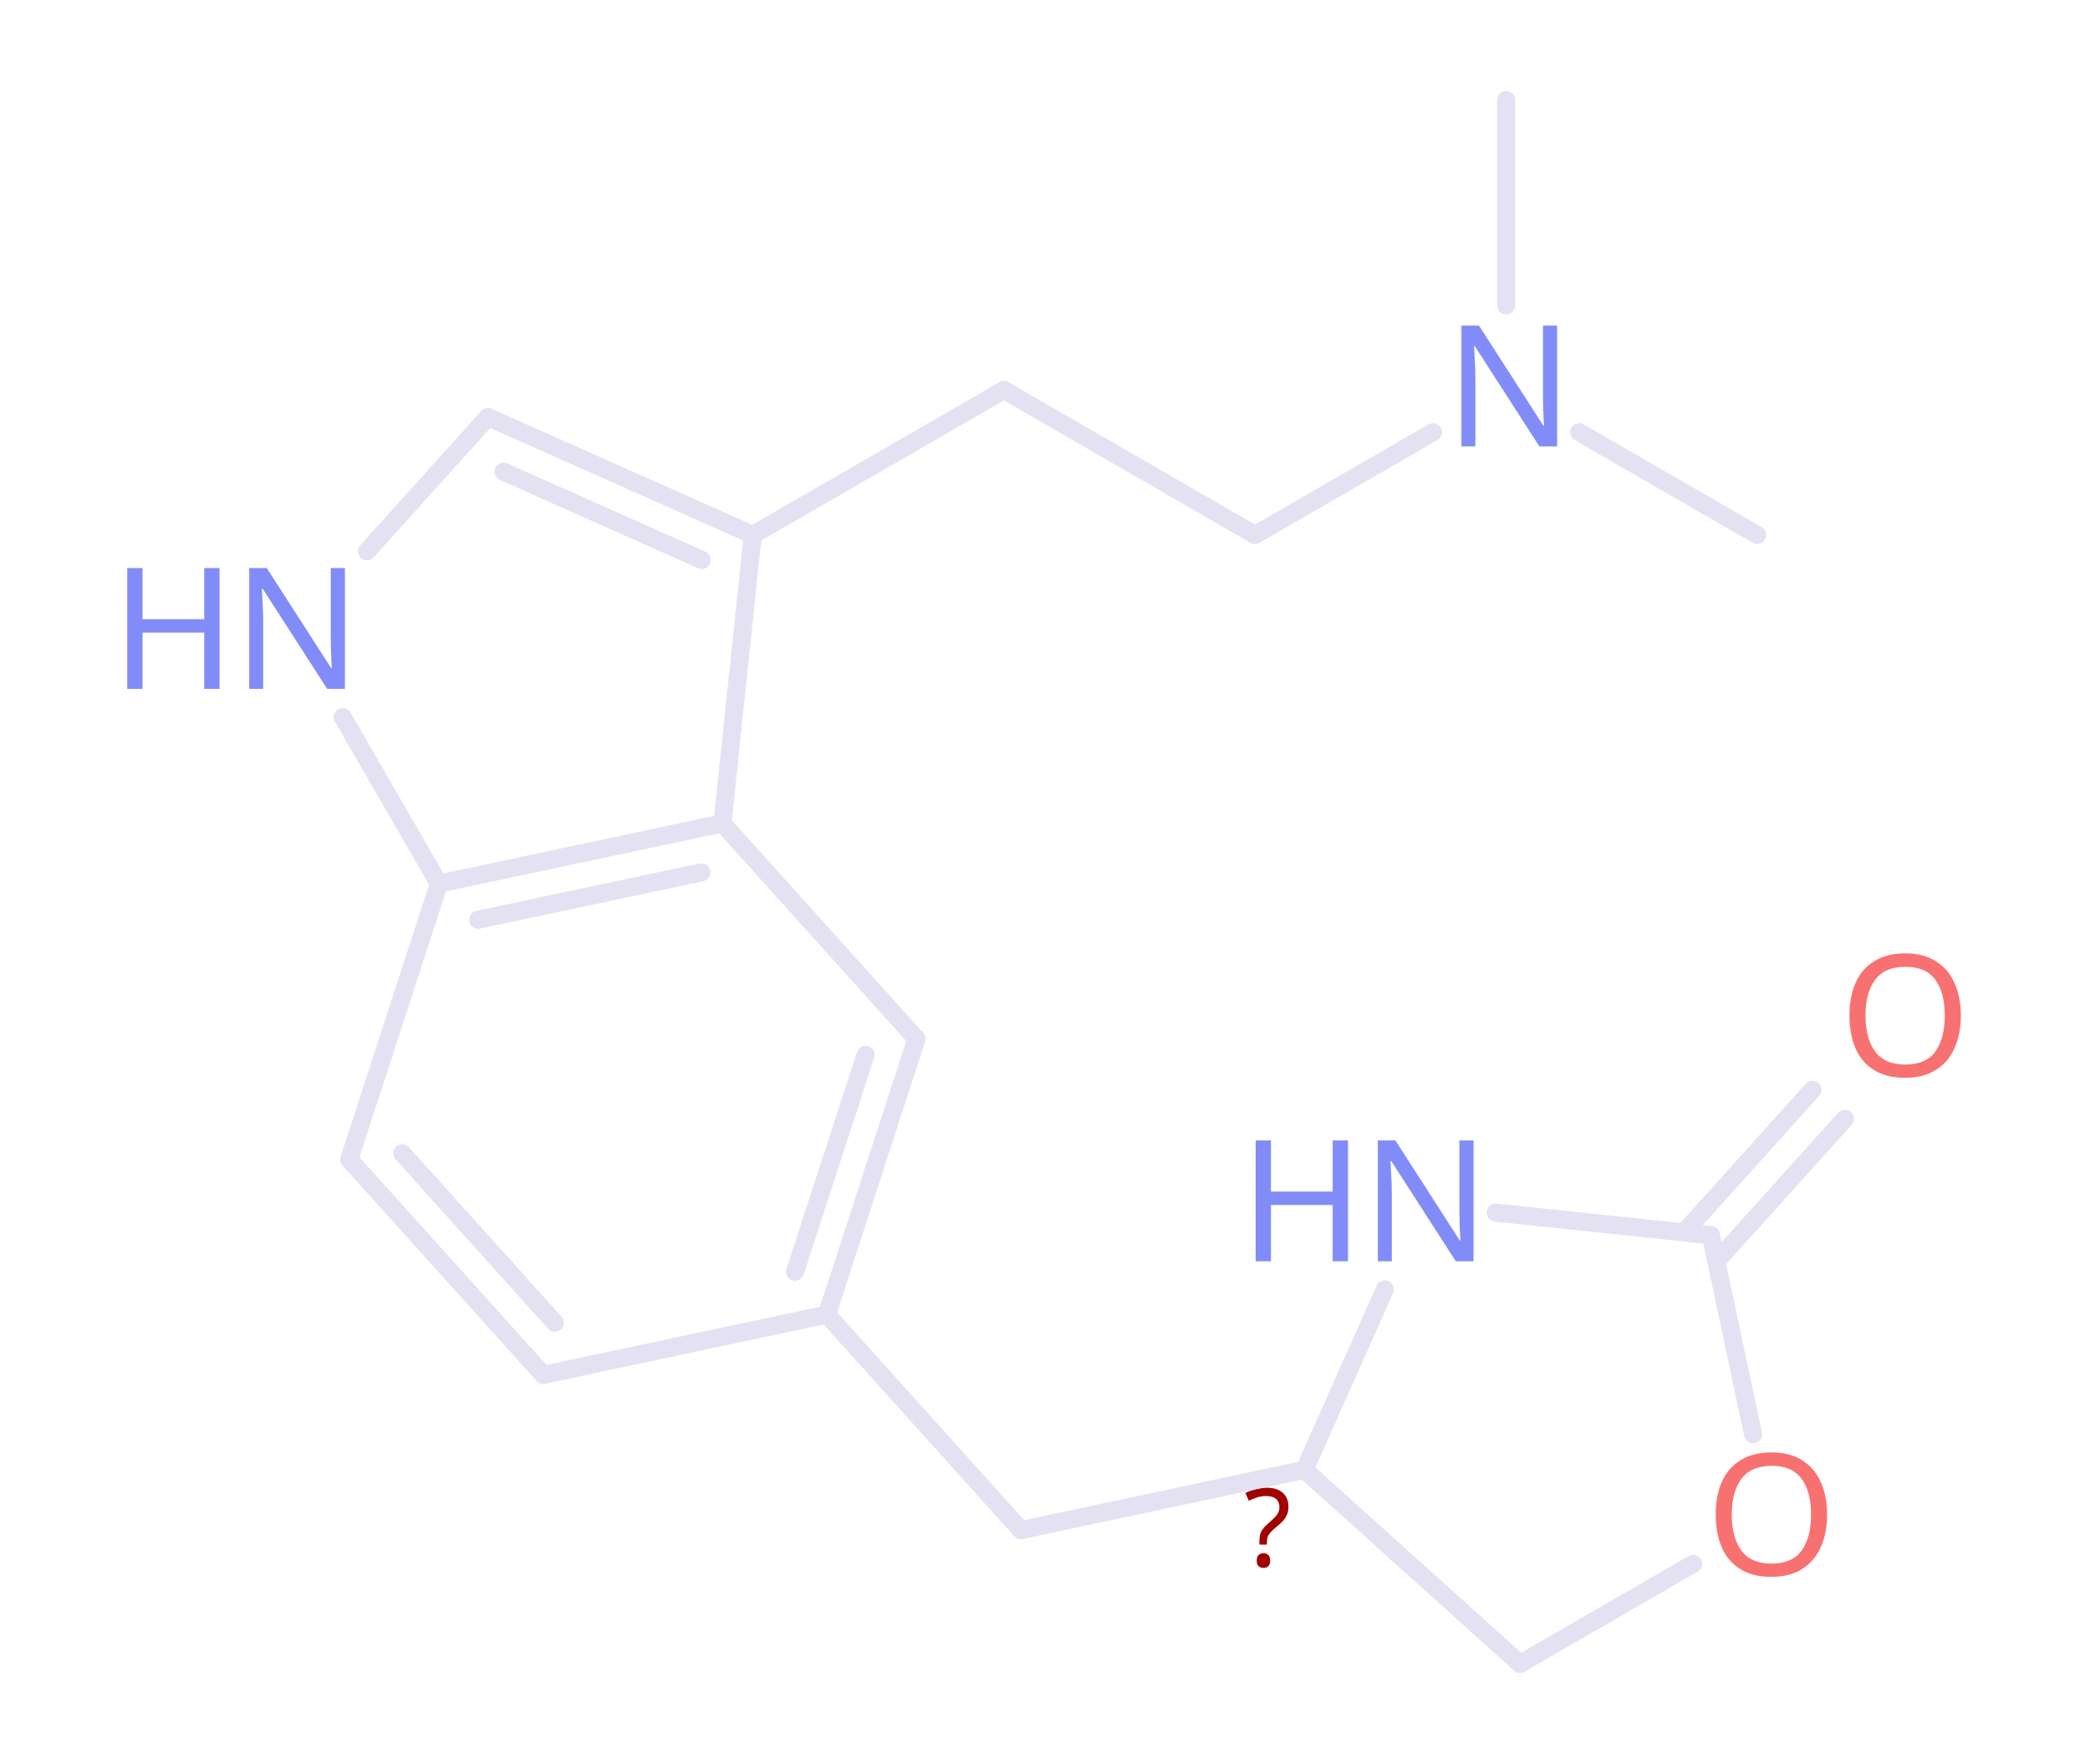
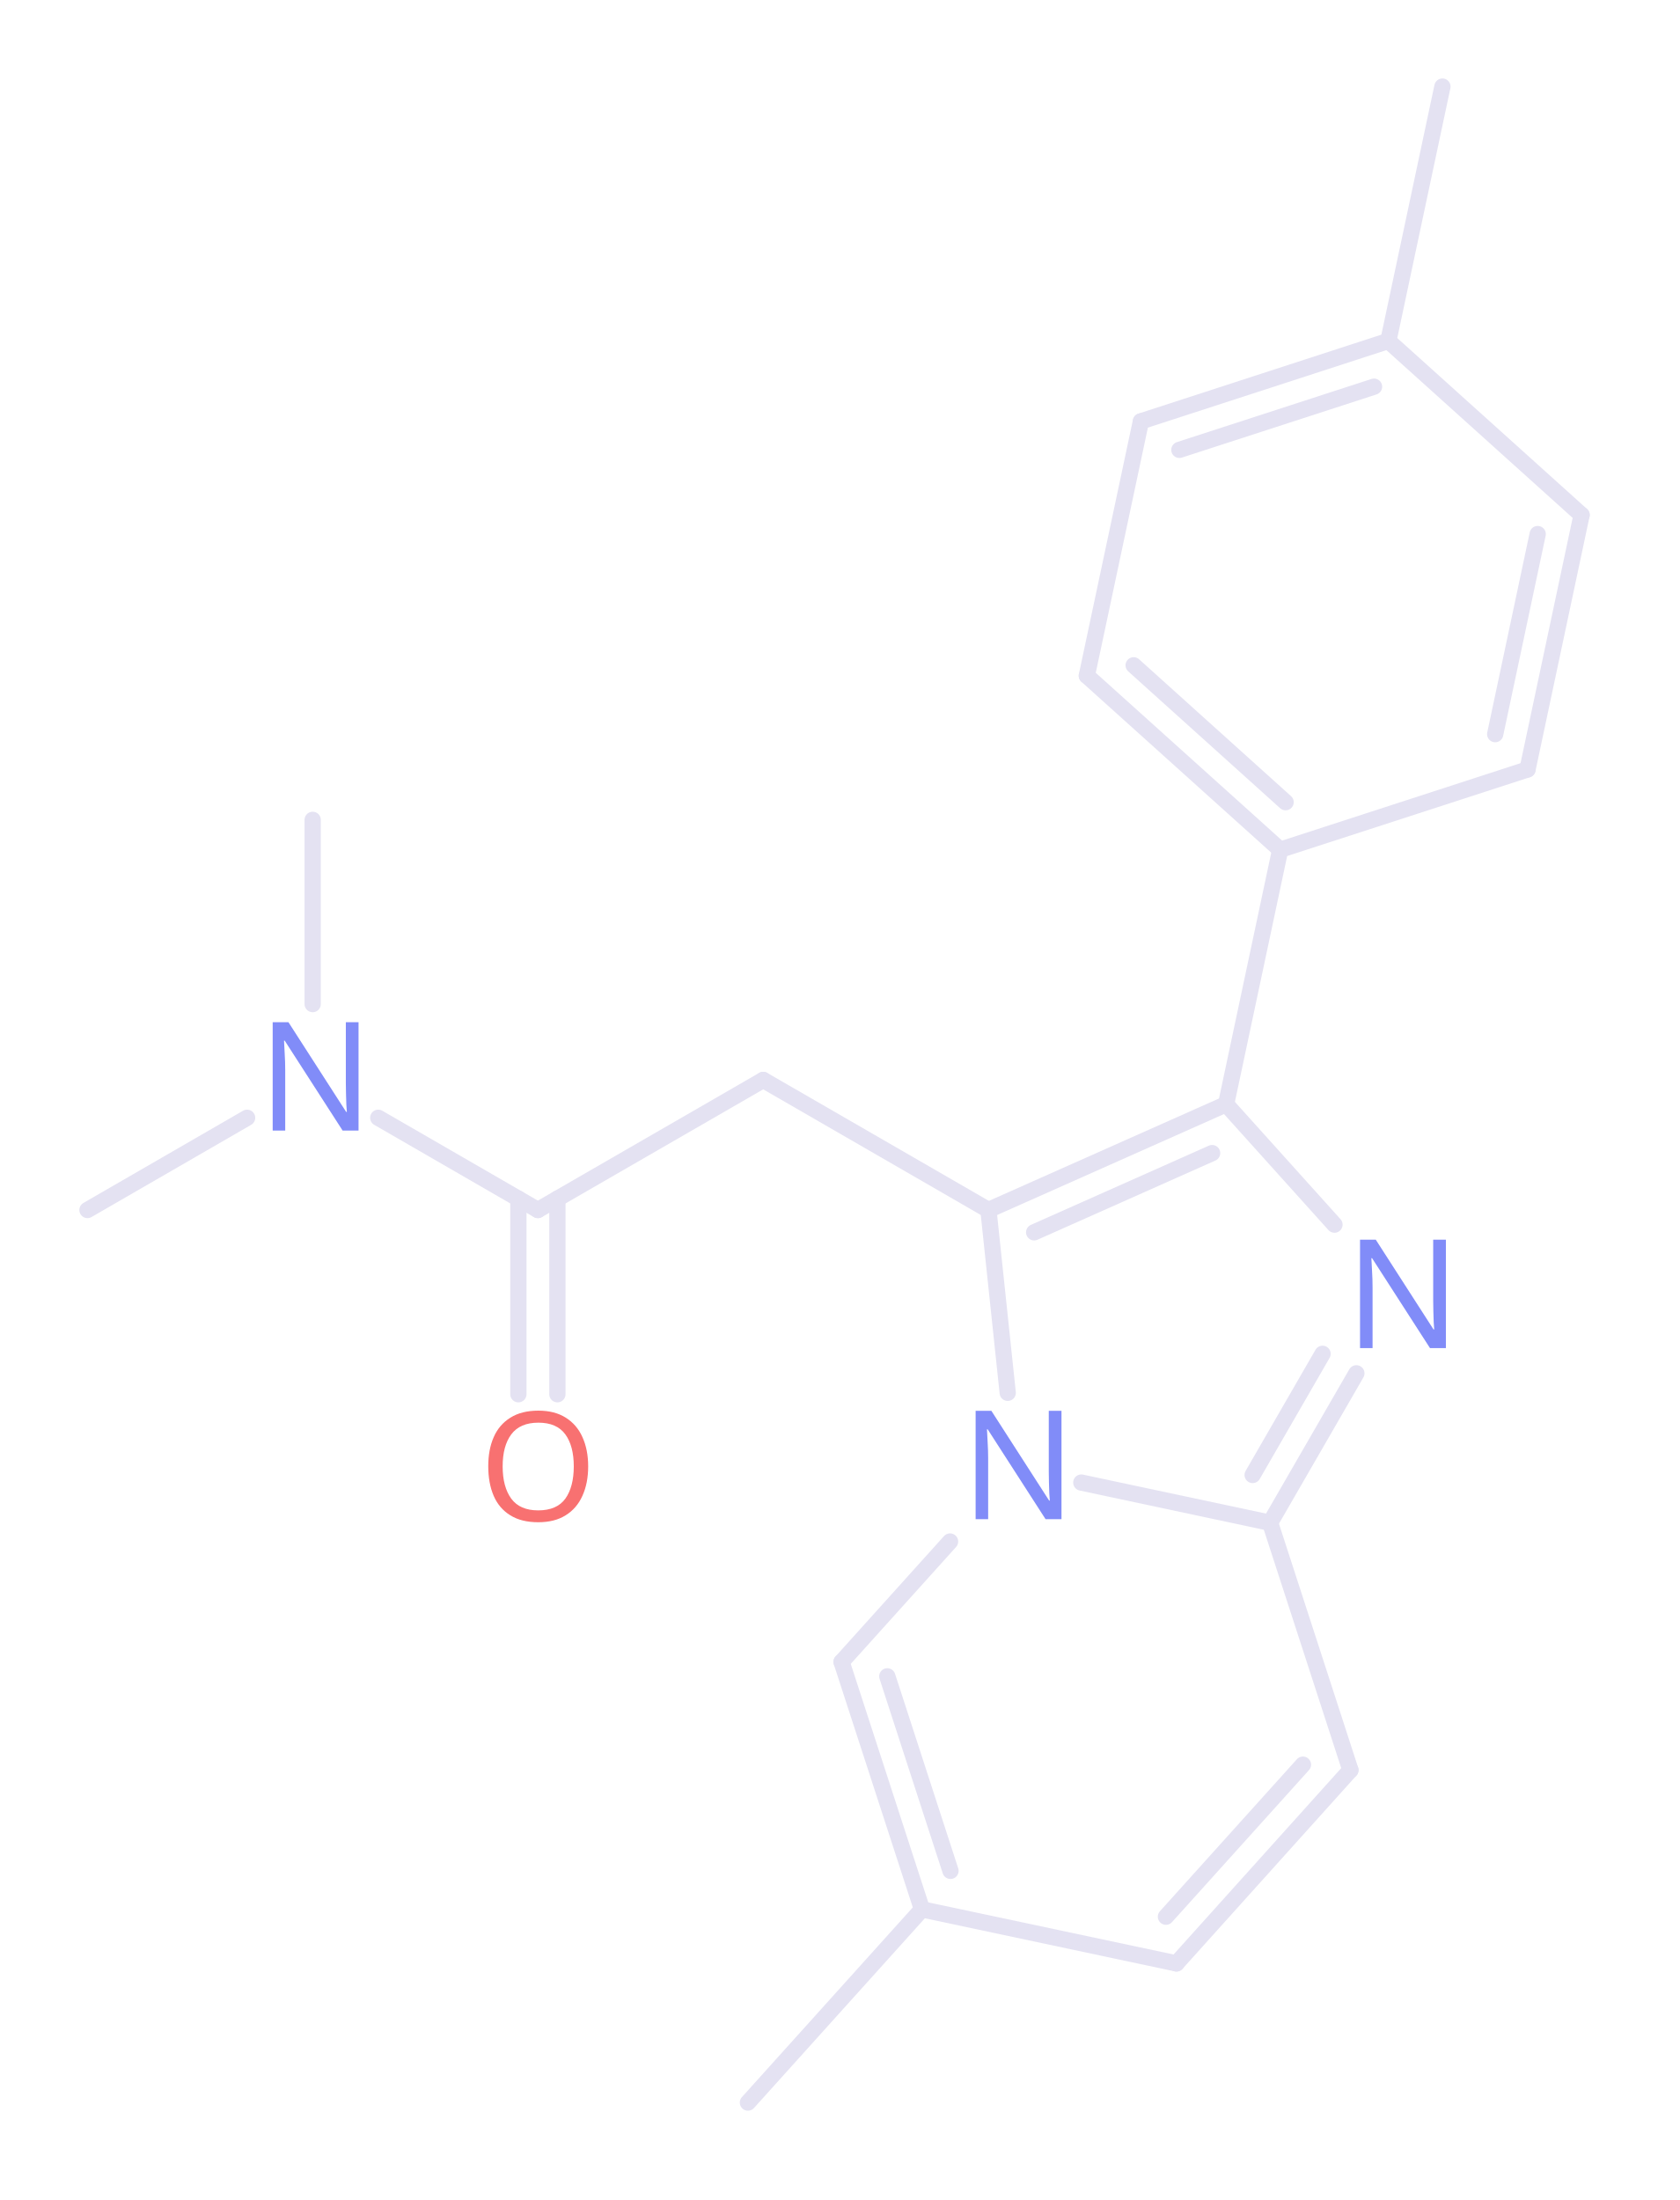
- <svg xmlns="http://www.w3.org/2000/svg" id="mol23" version="1.1" width="173px" height="146px" viewBox="59 77 173 146">
+ <svg xmlns="http://www.w3.org/2000/svg" id="mol23" version="1.1" width="155px" height="203px" viewBox="73 49 155 203">
  <style> #mol23 text {font-family: sans-serif;} #mol23 { pointer-events:none; } #mol23 .event  { pointer-events:all; } #mol23 line { stroke-linecap:round; } #mol23 polygon { stroke-linejoin:round; } </style>
-   <text x="99.13" y="236.87" stroke="none" font-size="12" fill="rgb(160,0,0)">unknown chirality</text>
-   <text x="178.61" y="113.95" stroke="none" font-size="14" fill="rgb(129,140,248)">N</text>
-   <text x="78.27" y="134.02" stroke="none" font-size="14" fill="rgb(129,140,248)">N</text>
-   <text x="68.17" y="134.02" stroke="none" font-size="14" fill="rgb(129,140,248)">H</text>
-   <text x="161.98" y="206.66" stroke="none" font-size="9" fill="rgb(160,0,0)">?</text>
-   <text x="200.16" y="207.38" stroke="none" font-size="14" fill="rgb(248,113,113)">O</text>
-   <text x="211.23" y="166.07" stroke="none" font-size="14" fill="rgb(248,113,113)">O</text>
-   <text x="171.69" y="181.4" stroke="none" font-size="14" fill="rgb(129,140,248)">N</text>
-   <text x="161.58" y="181.4" stroke="none" font-size="14" fill="rgb(129,140,248)">H</text>
-   <line x1="121.31" y1="121.28" x2="99.39" y2="111.52" stroke="rgb(228,226,242)" stroke-width="1.5" />
-   <line x1="117.09" y1="123.35" x2="100.68" y2="116.04" stroke="rgb(228,226,242)" stroke-width="1.5" />
-   <line x1="95.33" y1="150.14" x2="118.8" y2="145.15" stroke="rgb(228,226,242)" stroke-width="1.5" />
-   <line x1="98.58" y1="153.13" x2="117.05" y2="149.21" stroke="rgb(228,226,242)" stroke-width="1.5" />
-   <line x1="134.86" y1="162.99" x2="127.45" y2="185.81" stroke="rgb(228,226,242)" stroke-width="1.5" />
-   <line x1="130.65" y1="164.31" x2="124.81" y2="182.26" stroke="rgb(228,226,242)" stroke-width="1.5" />
-   <line x1="103.97" y1="190.8" x2="87.91" y2="172.97" stroke="rgb(228,226,242)" stroke-width="1.5" />
-   <line x1="104.93" y1="186.49" x2="92.3" y2="172.46" stroke="rgb(228,226,242)" stroke-width="1.5" />
-   <line x1="201.07" y1="181.42" x2="211.71" y2="169.61" stroke="rgb(228,226,242)" stroke-width="1.5" />
-   <line x1="198.4" y1="179.01" x2="209.03" y2="167.2" stroke="rgb(228,226,242)" stroke-width="1.5" />
-   <line x1="204.45" y1="121.28" x2="189.72" y2="112.78" stroke="rgb(228,226,242)" stroke-width="1.5" />
-   <line x1="183.67" y1="102.28" x2="183.67" y2="85.28" stroke="rgb(228,226,242)" stroke-width="1.5" />
-   <line x1="177.61" y1="112.78" x2="162.88" y2="121.28" stroke="rgb(228,226,242)" stroke-width="1.5" />
-   <line x1="162.88" y1="121.28" x2="142.1" y2="109.28" stroke="rgb(228,226,242)" stroke-width="1.5" />
-   <line x1="142.1" y1="109.28" x2="121.31" y2="121.28" stroke="rgb(228,226,242)" stroke-width="1.5" />
-   <line x1="99.39" y1="111.52" x2="89.38" y2="122.63" stroke="rgb(228,226,242)" stroke-width="1.5" />
-   <line x1="87.37" y1="136.36" x2="95.33" y2="150.14" stroke="rgb(228,226,242)" stroke-width="1.5" />
-   <line x1="121.31" y1="121.28" x2="118.8" y2="145.15" stroke="rgb(228,226,242)" stroke-width="1.5" />
-   <line x1="118.8" y1="145.15" x2="134.86" y2="162.99" stroke="rgb(228,226,242)" stroke-width="1.5" />
-   <line x1="127.45" y1="185.81" x2="103.97" y2="190.8" stroke="rgb(228,226,242)" stroke-width="1.5" />
-   <line x1="95.33" y1="150.14" x2="87.91" y2="172.97" stroke="rgb(228,226,242)" stroke-width="1.5" />
-   <line x1="127.45" y1="185.81" x2="143.51" y2="203.65" stroke="rgb(228,226,242)" stroke-width="1.5" />
-   <line x1="143.51" y1="203.65" x2="166.98" y2="198.66" stroke="rgb(228,226,242)" stroke-width="1.5" />
-   <line x1="166.98" y1="198.66" x2="184.82" y2="214.72" stroke="rgb(228,226,242)" stroke-width="1.5" />
-   <line x1="184.82" y1="214.72" x2="199.16" y2="206.44" stroke="rgb(228,226,242)" stroke-width="1.5" />
-   <line x1="204.11" y1="195.72" x2="200.61" y2="179.24" stroke="rgb(228,226,242)" stroke-width="1.5" />
-   <line x1="200.61" y1="179.24" x2="182.8" y2="177.37" stroke="rgb(228,226,242)" stroke-width="1.5" />
-   <line x1="166.98" y1="198.66" x2="173.63" y2="183.73" stroke="rgb(228,226,242)" stroke-width="1.5" />
-   <line id="mol23:Bond:5" class="event" x1="121.31" y1="121.28" x2="99.39" y2="111.52" stroke-width="1.5" opacity="0" />
-   <line id="mol23:Bond:8" class="event" x1="95.33" y1="150.14" x2="118.8" y2="145.15" stroke-width="1.5" opacity="0" />
-   <line id="mol23:Bond:11" class="event" x1="134.86" y1="162.99" x2="127.45" y2="185.81" stroke-width="1.5" opacity="0" />
-   <line id="mol23:Bond:13" class="event" x1="103.97" y1="190.8" x2="87.91" y2="172.97" stroke-width="1.5" opacity="0" />
-   <line id="mol23:Bond:20" class="event" x1="200.61" y1="179.24" x2="216.67" y2="161.41" stroke-width="1.5" opacity="0" />
-   <line id="mol23:Bond:0" class="event" x1="204.45" y1="121.28" x2="183.67" y2="109.28" stroke-width="1.5" opacity="0" />
-   <line id="mol23:Bond:1" class="event" x1="183.67" y1="109.28" x2="183.67" y2="85.28" stroke-width="1.5" opacity="0" />
-   <line id="mol23:Bond:2" class="event" x1="183.67" y1="109.28" x2="162.88" y2="121.28" stroke-width="1.5" opacity="0" />
-   <line id="mol23:Bond:3" class="event" x1="162.88" y1="121.28" x2="142.1" y2="109.28" stroke-width="1.5" opacity="0" />
-   <line id="mol23:Bond:4" class="event" x1="142.1" y1="109.28" x2="121.31" y2="121.28" stroke-width="1.5" opacity="0" />
-   <line id="mol23:Bond:6" class="event" x1="99.39" y1="111.52" x2="83.33" y2="129.36" stroke-width="1.5" opacity="0" />
-   <line id="mol23:Bond:7" class="event" x1="83.33" y1="129.36" x2="95.33" y2="150.14" stroke-width="1.5" opacity="0" />
-   <line id="mol23:Bond:9" class="event" x1="121.31" y1="121.28" x2="118.8" y2="145.15" stroke-width="1.5" opacity="0" />
-   <line id="mol23:Bond:10" class="event" x1="118.8" y1="145.15" x2="134.86" y2="162.99" stroke-width="1.5" opacity="0" />
-   <line id="mol23:Bond:12" class="event" x1="127.45" y1="185.81" x2="103.97" y2="190.8" stroke-width="1.5" opacity="0" />
-   <line id="mol23:Bond:14" class="event" x1="95.33" y1="150.14" x2="87.91" y2="172.97" stroke-width="1.5" opacity="0" />
-   <line id="mol23:Bond:15" class="event" x1="127.45" y1="185.81" x2="143.51" y2="203.65" stroke-width="1.5" opacity="0" />
-   <line id="mol23:Bond:16" class="event" x1="143.51" y1="203.65" x2="166.98" y2="198.66" stroke-width="1.5" opacity="0" />
-   <line id="mol23:Bond:17" class="event" x1="166.98" y1="198.66" x2="184.82" y2="214.72" stroke-width="1.5" opacity="0" />
-   <line id="mol23:Bond:18" class="event" x1="184.82" y1="214.72" x2="205.6" y2="202.72" stroke-width="1.5" opacity="0" />
-   <line id="mol23:Bond:19" class="event" x1="205.6" y1="202.72" x2="200.61" y2="179.24" stroke-width="1.5" opacity="0" />
-   <line id="mol23:Bond:21" class="event" x1="200.61" y1="179.24" x2="176.74" y2="176.73" stroke-width="1.5" opacity="0" />
-   <line id="mol23:Bond:22" class="event" x1="166.98" y1="198.66" x2="176.74" y2="176.73" stroke-width="1.5" opacity="0" />
-   <circle id="mol23:Atom:0" class="event" cx="204.45" cy="121.28" r="8" opacity="0" />
-   <circle id="mol23:Atom:1" class="event" cx="183.67" cy="109.28" r="8" opacity="0" />
-   <circle id="mol23:Atom:2" class="event" cx="183.67" cy="85.28" r="8" opacity="0" />
-   <circle id="mol23:Atom:3" class="event" cx="162.88" cy="121.28" r="8" opacity="0" />
-   <circle id="mol23:Atom:4" class="event" cx="142.1" cy="109.28" r="8" opacity="0" />
-   <circle id="mol23:Atom:5" class="event" cx="121.31" cy="121.28" r="8" opacity="0" />
-   <circle id="mol23:Atom:6" class="event" cx="99.39" cy="111.52" r="8" opacity="0" />
-   <circle id="mol23:Atom:7" class="event" cx="83.33" cy="129.36" r="8" opacity="0" />
-   <circle id="mol23:Atom:8" class="event" cx="95.33" cy="150.14" r="8" opacity="0" />
-   <circle id="mol23:Atom:9" class="event" cx="118.8" cy="145.15" r="8" opacity="0" />
-   <circle id="mol23:Atom:10" class="event" cx="134.86" cy="162.99" r="8" opacity="0" />
-   <circle id="mol23:Atom:11" class="event" cx="127.45" cy="185.81" r="8" opacity="0" />
-   <circle id="mol23:Atom:12" class="event" cx="103.97" cy="190.8" r="8" opacity="0" />
-   <circle id="mol23:Atom:13" class="event" cx="87.91" cy="172.97" r="8" opacity="0" />
-   <circle id="mol23:Atom:14" class="event" cx="143.51" cy="203.65" r="8" opacity="0" />
-   <circle id="mol23:Atom:15" class="event" cx="166.98" cy="198.66" r="8" opacity="0" />
-   <circle id="mol23:Atom:16" class="event" cx="184.82" cy="214.72" r="8" opacity="0" />
-   <circle id="mol23:Atom:17" class="event" cx="205.6" cy="202.72" r="8" opacity="0" />
-   <circle id="mol23:Atom:18" class="event" cx="200.61" cy="179.24" r="8" opacity="0" />
-   <circle id="mol23:Atom:19" class="event" cx="216.67" cy="161.41" r="8" opacity="0" />
-   <circle id="mol23:Atom:20" class="event" cx="176.74" cy="176.73" r="8" opacity="0" />
+   <text x="161.66" y="189.18" stroke="none" font-size="14" fill="rgb(129,140,248)">N</text>
+   <text x="197.13" y="173.39" stroke="none" font-size="14" fill="rgb(129,140,248)">N</text>
+   <text x="117.19" y="189.32" stroke="none" font-size="14" fill="rgb(248,113,113)">O</text>
+   <text x="96.8" y="153.32" stroke="none" font-size="14" fill="rgb(129,140,248)">N</text>
+   <line x1="201.1" y1="80.46" x2="178.27" y2="87.88" stroke="rgb(228,226,242)" stroke-width="1.5" />
+   <line x1="199.78" y1="84.68" x2="181.82" y2="90.51" stroke="rgb(228,226,242)" stroke-width="1.5" />
+   <line x1="173.28" y1="111.35" x2="191.12" y2="127.41" stroke="rgb(228,226,242)" stroke-width="1.5" />
+   <line x1="177.6" y1="110.39" x2="191.62" y2="123.02" stroke="rgb(228,226,242)" stroke-width="1.5" />
+   <line x1="213.94" y1="120" x2="218.93" y2="96.52" stroke="rgb(228,226,242)" stroke-width="1.5" />
+   <line x1="210.96" y1="116.74" x2="214.88" y2="98.28" stroke="rgb(228,226,242)" stroke-width="1.5" />
+   <line x1="186.13" y1="150.89" x2="164.2" y2="160.65" stroke="rgb(228,226,242)" stroke-width="1.5" />
+   <line x1="184.84" y1="155.4" x2="168.42" y2="162.71" stroke="rgb(228,226,242)" stroke-width="1.5" />
+   <line x1="150.65" y1="202.35" x2="158.07" y2="225.18" stroke="rgb(228,226,242)" stroke-width="1.5" />
+   <line x1="154.87" y1="203.68" x2="160.7" y2="221.63" stroke="rgb(228,226,242)" stroke-width="1.5" />
+   <line x1="181.55" y1="230.17" x2="197.6" y2="212.33" stroke="rgb(228,226,242)" stroke-width="1.5" />
+   <line x1="180.58" y1="225.86" x2="193.22" y2="211.83" stroke="rgb(228,226,242)" stroke-width="1.5" />
+   <line x1="190.19" y1="189.51" x2="198.15" y2="175.72" stroke="rgb(228,226,242)" stroke-width="1.5" />
+   <line x1="188.58" y1="185.1" x2="195.03" y2="173.92" stroke="rgb(228,226,242)" stroke-width="1.5" />
+   <line x1="120.83" y1="159.61" x2="120.83" y2="177.65" stroke="rgb(228,226,242)" stroke-width="1.5" />
+   <line x1="124.43" y1="159.61" x2="124.43" y2="177.65" stroke="rgb(228,226,242)" stroke-width="1.5" />
+   <line x1="206.09" y1="56.99" x2="201.1" y2="80.46" stroke="rgb(228,226,242)" stroke-width="1.5" />
+   <line x1="178.27" y1="87.88" x2="173.28" y2="111.35" stroke="rgb(228,226,242)" stroke-width="1.5" />
+   <line x1="191.12" y1="127.41" x2="213.94" y2="120" stroke="rgb(228,226,242)" stroke-width="1.5" />
+   <line x1="201.1" y1="80.46" x2="218.93" y2="96.52" stroke="rgb(228,226,242)" stroke-width="1.5" />
+   <line x1="191.12" y1="127.41" x2="186.13" y2="150.89" stroke="rgb(228,226,242)" stroke-width="1.5" />
+   <line x1="164.2" y1="160.65" x2="165.98" y2="177.52" stroke="rgb(228,226,242)" stroke-width="1.5" />
+   <line x1="160.66" y1="191.24" x2="150.65" y2="202.35" stroke="rgb(228,226,242)" stroke-width="1.5" />
+   <line x1="158.07" y1="225.18" x2="181.55" y2="230.17" stroke="rgb(228,226,242)" stroke-width="1.5" />
+   <line x1="197.6" y1="212.33" x2="190.19" y2="189.51" stroke="rgb(228,226,242)" stroke-width="1.5" />
+   <line x1="172.77" y1="185.8" x2="190.19" y2="189.51" stroke="rgb(228,226,242)" stroke-width="1.5" />
+   <line x1="186.13" y1="150.89" x2="196.13" y2="162" stroke="rgb(228,226,242)" stroke-width="1.5" />
+   <line x1="158.07" y1="225.18" x2="142.01" y2="243.01" stroke="rgb(228,226,242)" stroke-width="1.5" />
+   <line x1="164.2" y1="160.65" x2="143.42" y2="148.65" stroke="rgb(228,226,242)" stroke-width="1.5" />
+   <line x1="143.42" y1="148.65" x2="122.63" y2="160.65" stroke="rgb(228,226,242)" stroke-width="1.5" />
+   <line x1="122.63" y1="160.65" x2="107.9" y2="152.14" stroke="rgb(228,226,242)" stroke-width="1.5" />
+   <line x1="101.85" y1="141.65" x2="101.85" y2="124.65" stroke="rgb(228,226,242)" stroke-width="1.5" />
+   <line x1="95.8" y1="152.14" x2="81.07" y2="160.65" stroke="rgb(228,226,242)" stroke-width="1.5" />
+   <line id="mol23:Bond:1" class="event" x1="201.1" y1="80.46" x2="178.27" y2="87.88" stroke-width="1.5" opacity="0" />
+   <line id="mol23:Bond:3" class="event" x1="173.28" y1="111.35" x2="191.12" y2="127.41" stroke-width="1.5" opacity="0" />
+   <line id="mol23:Bond:5" class="event" x1="213.94" y1="120" x2="218.93" y2="96.52" stroke-width="1.5" opacity="0" />
+   <line id="mol23:Bond:8" class="event" x1="186.13" y1="150.89" x2="164.2" y2="160.65" stroke-width="1.5" opacity="0" />
+   <line id="mol23:Bond:11" class="event" x1="150.65" y1="202.35" x2="158.07" y2="225.18" stroke-width="1.5" opacity="0" />
+   <line id="mol23:Bond:13" class="event" x1="181.55" y1="230.17" x2="197.6" y2="212.33" stroke-width="1.5" opacity="0" />
+   <line id="mol23:Bond:16" class="event" x1="190.19" y1="189.51" x2="202.19" y2="168.72" stroke-width="1.5" opacity="0" />
+   <line id="mol23:Bond:21" class="event" x1="122.63" y1="160.65" x2="122.63" y2="184.65" stroke-width="1.5" opacity="0" />
+   <line id="mol23:Bond:0" class="event" x1="206.09" y1="56.99" x2="201.1" y2="80.46" stroke-width="1.5" opacity="0" />
+   <line id="mol23:Bond:2" class="event" x1="178.27" y1="87.88" x2="173.28" y2="111.35" stroke-width="1.5" opacity="0" />
+   <line id="mol23:Bond:4" class="event" x1="191.12" y1="127.41" x2="213.94" y2="120" stroke-width="1.5" opacity="0" />
+   <line id="mol23:Bond:6" class="event" x1="201.1" y1="80.46" x2="218.93" y2="96.52" stroke-width="1.5" opacity="0" />
+   <line id="mol23:Bond:7" class="event" x1="191.12" y1="127.41" x2="186.13" y2="150.89" stroke-width="1.5" opacity="0" />
+   <line id="mol23:Bond:9" class="event" x1="164.2" y1="160.65" x2="166.71" y2="184.52" stroke-width="1.5" opacity="0" />
+   <line id="mol23:Bond:10" class="event" x1="166.71" y1="184.52" x2="150.65" y2="202.35" stroke-width="1.5" opacity="0" />
+   <line id="mol23:Bond:12" class="event" x1="158.07" y1="225.18" x2="181.55" y2="230.17" stroke-width="1.5" opacity="0" />
+   <line id="mol23:Bond:14" class="event" x1="197.6" y1="212.33" x2="190.19" y2="189.51" stroke-width="1.5" opacity="0" />
+   <line id="mol23:Bond:15" class="event" x1="166.71" y1="184.52" x2="190.19" y2="189.51" stroke-width="1.5" opacity="0" />
+   <line id="mol23:Bond:17" class="event" x1="186.13" y1="150.89" x2="202.19" y2="168.72" stroke-width="1.5" opacity="0" />
+   <line id="mol23:Bond:18" class="event" x1="158.07" y1="225.18" x2="142.01" y2="243.01" stroke-width="1.5" opacity="0" />
+   <line id="mol23:Bond:19" class="event" x1="164.2" y1="160.65" x2="143.42" y2="148.65" stroke-width="1.5" opacity="0" />
+   <line id="mol23:Bond:20" class="event" x1="143.42" y1="148.65" x2="122.63" y2="160.65" stroke-width="1.5" opacity="0" />
+   <line id="mol23:Bond:22" class="event" x1="122.63" y1="160.65" x2="101.85" y2="148.65" stroke-width="1.5" opacity="0" />
+   <line id="mol23:Bond:23" class="event" x1="101.85" y1="148.65" x2="101.85" y2="124.65" stroke-width="1.5" opacity="0" />
+   <line id="mol23:Bond:24" class="event" x1="101.85" y1="148.65" x2="81.07" y2="160.65" stroke-width="1.5" opacity="0" />
+   <circle id="mol23:Atom:0" class="event" cx="206.09" cy="56.99" r="8" opacity="0" />
+   <circle id="mol23:Atom:1" class="event" cx="201.1" cy="80.46" r="8" opacity="0" />
+   <circle id="mol23:Atom:2" class="event" cx="178.27" cy="87.88" r="8" opacity="0" />
+   <circle id="mol23:Atom:3" class="event" cx="173.28" cy="111.35" r="8" opacity="0" />
+   <circle id="mol23:Atom:4" class="event" cx="191.12" cy="127.41" r="8" opacity="0" />
+   <circle id="mol23:Atom:5" class="event" cx="213.94" cy="120" r="8" opacity="0" />
+   <circle id="mol23:Atom:6" class="event" cx="218.93" cy="96.52" r="8" opacity="0" />
+   <circle id="mol23:Atom:7" class="event" cx="186.13" cy="150.89" r="8" opacity="0" />
+   <circle id="mol23:Atom:8" class="event" cx="164.2" cy="160.65" r="8" opacity="0" />
+   <circle id="mol23:Atom:9" class="event" cx="166.71" cy="184.52" r="8" opacity="0" />
+   <circle id="mol23:Atom:10" class="event" cx="150.65" cy="202.35" r="8" opacity="0" />
+   <circle id="mol23:Atom:11" class="event" cx="158.07" cy="225.18" r="8" opacity="0" />
+   <circle id="mol23:Atom:12" class="event" cx="181.55" cy="230.17" r="8" opacity="0" />
+   <circle id="mol23:Atom:13" class="event" cx="197.6" cy="212.33" r="8" opacity="0" />
+   <circle id="mol23:Atom:14" class="event" cx="190.19" cy="189.51" r="8" opacity="0" />
+   <circle id="mol23:Atom:15" class="event" cx="202.19" cy="168.72" r="8" opacity="0" />
+   <circle id="mol23:Atom:16" class="event" cx="142.01" cy="243.01" r="8" opacity="0" />
+   <circle id="mol23:Atom:17" class="event" cx="143.42" cy="148.65" r="8" opacity="0" />
+   <circle id="mol23:Atom:18" class="event" cx="122.63" cy="160.65" r="8" opacity="0" />
+   <circle id="mol23:Atom:19" class="event" cx="122.63" cy="184.65" r="8" opacity="0" />
+   <circle id="mol23:Atom:20" class="event" cx="101.85" cy="148.65" r="8" opacity="0" />
+   <circle id="mol23:Atom:21" class="event" cx="101.85" cy="124.65" r="8" opacity="0" />
+   <circle id="mol23:Atom:22" class="event" cx="81.07" cy="160.65" r="8" opacity="0" />
</svg>
